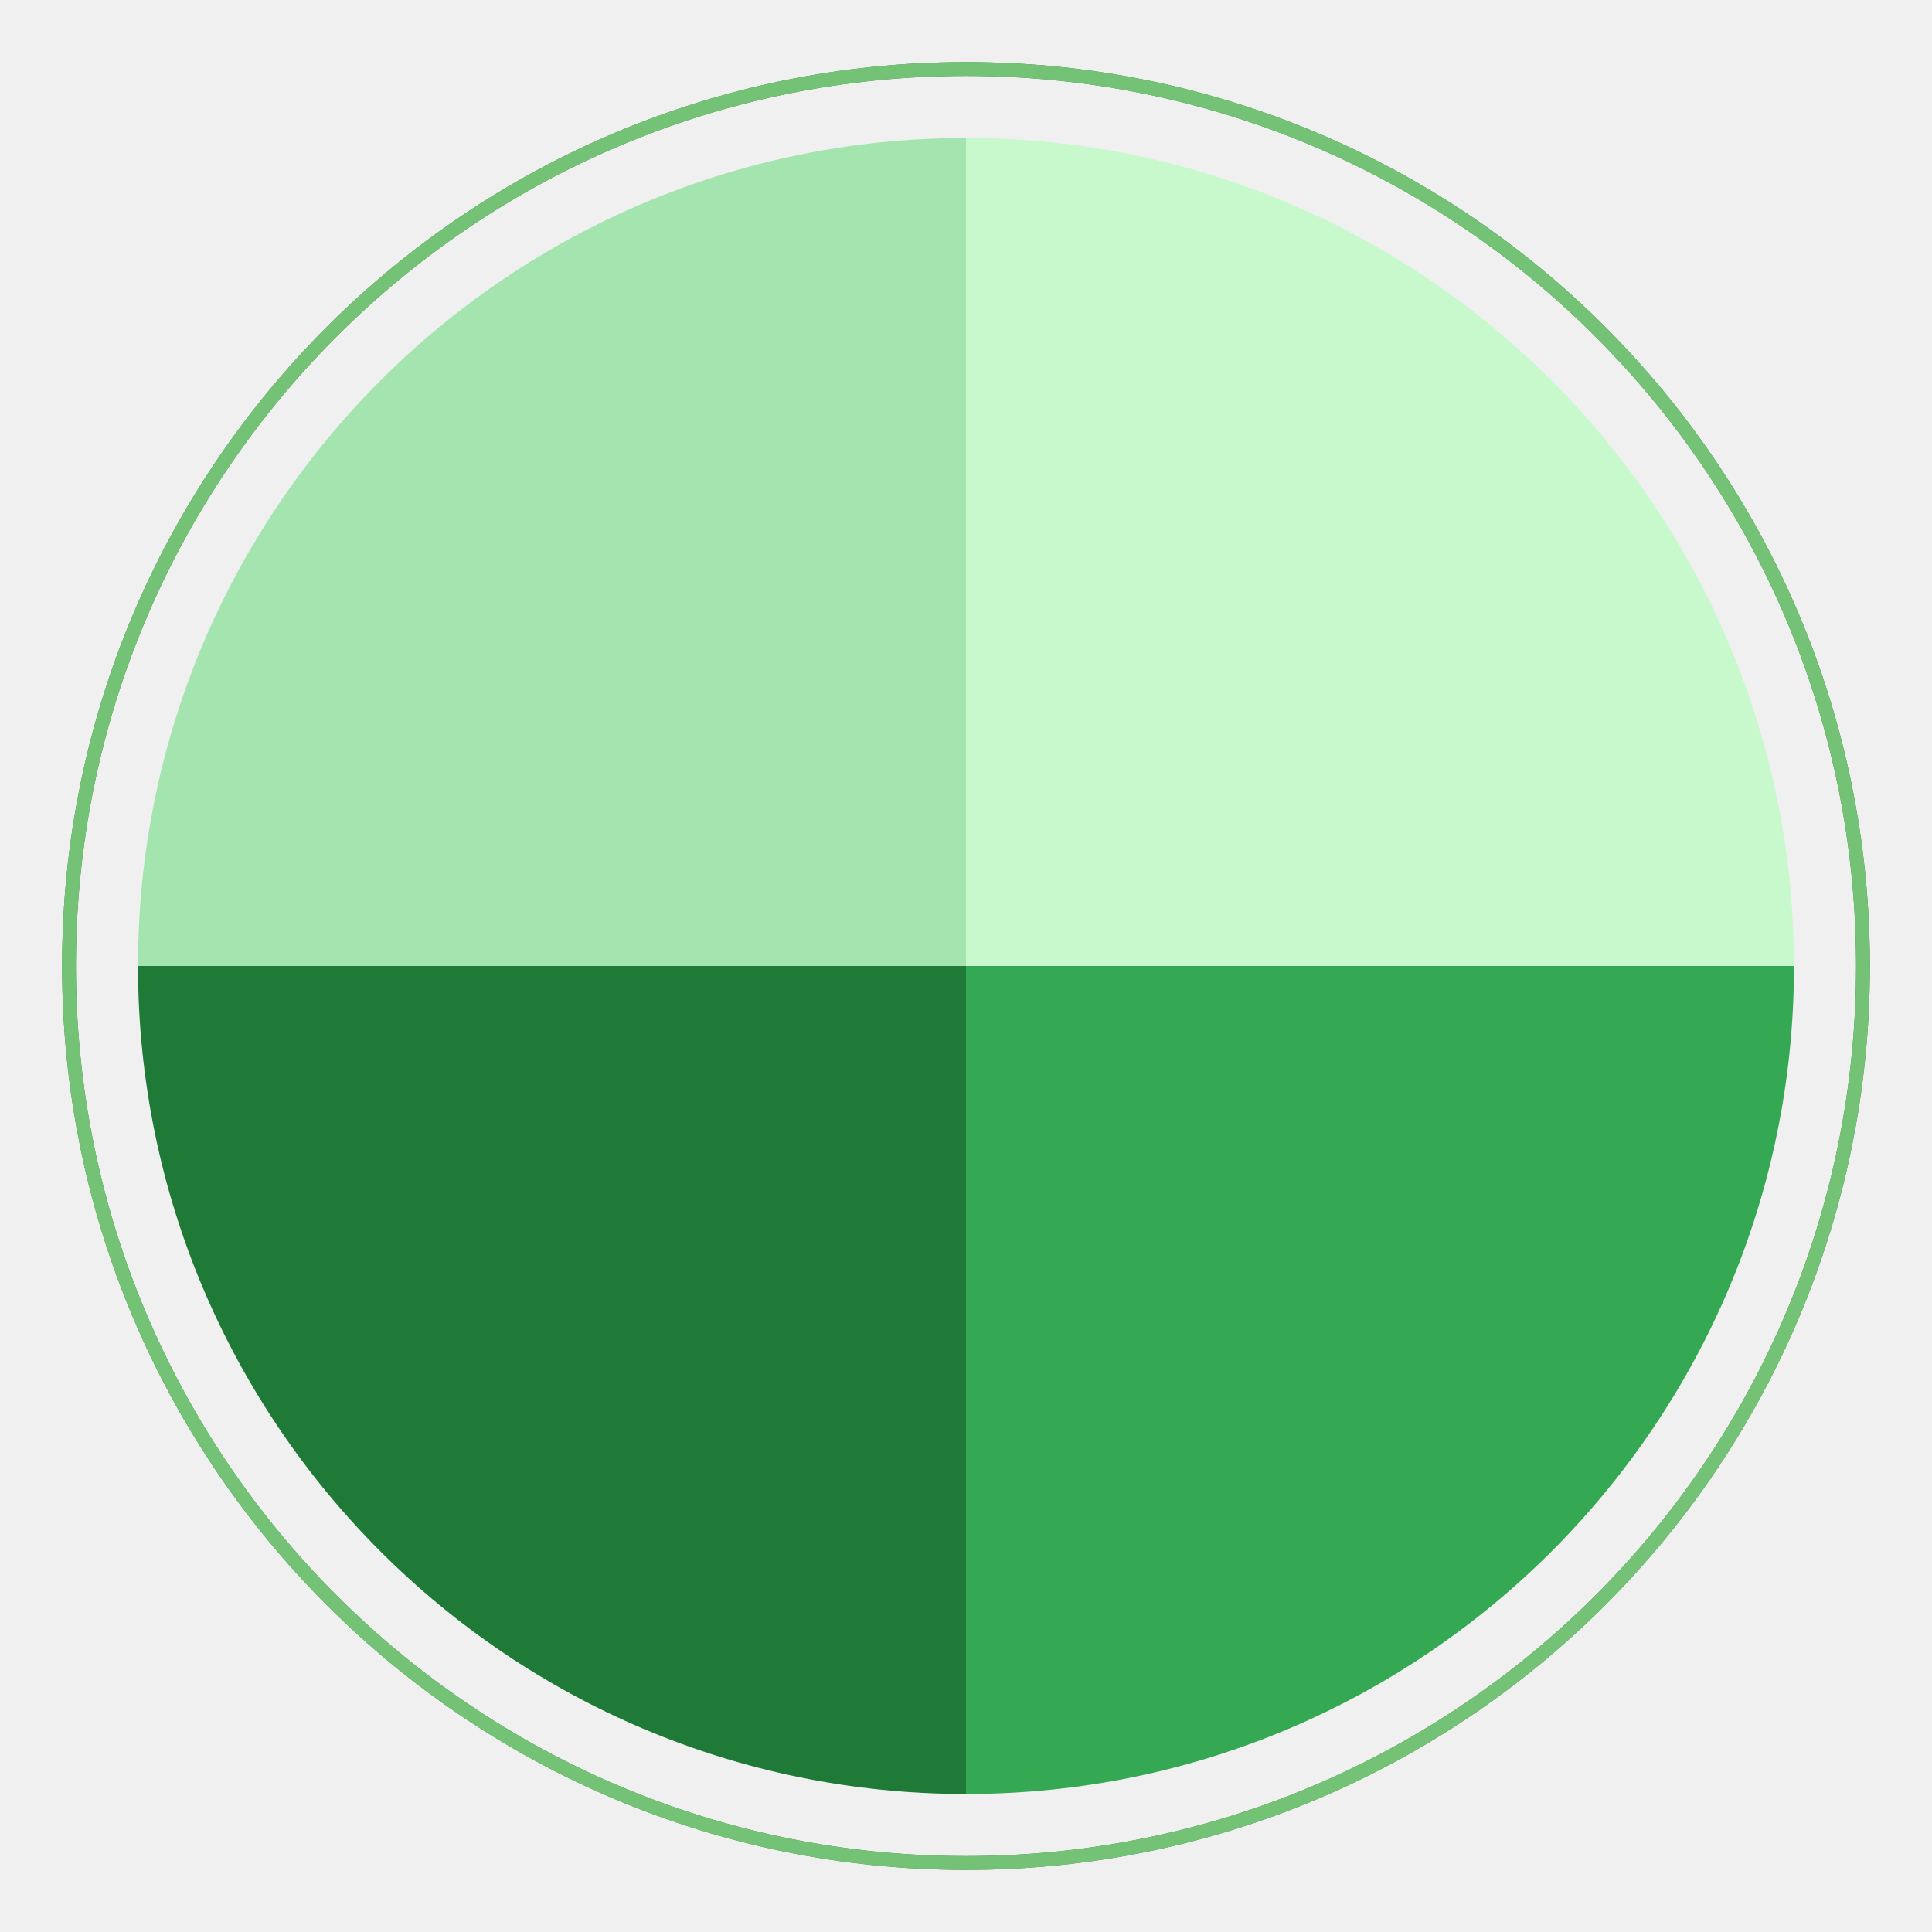
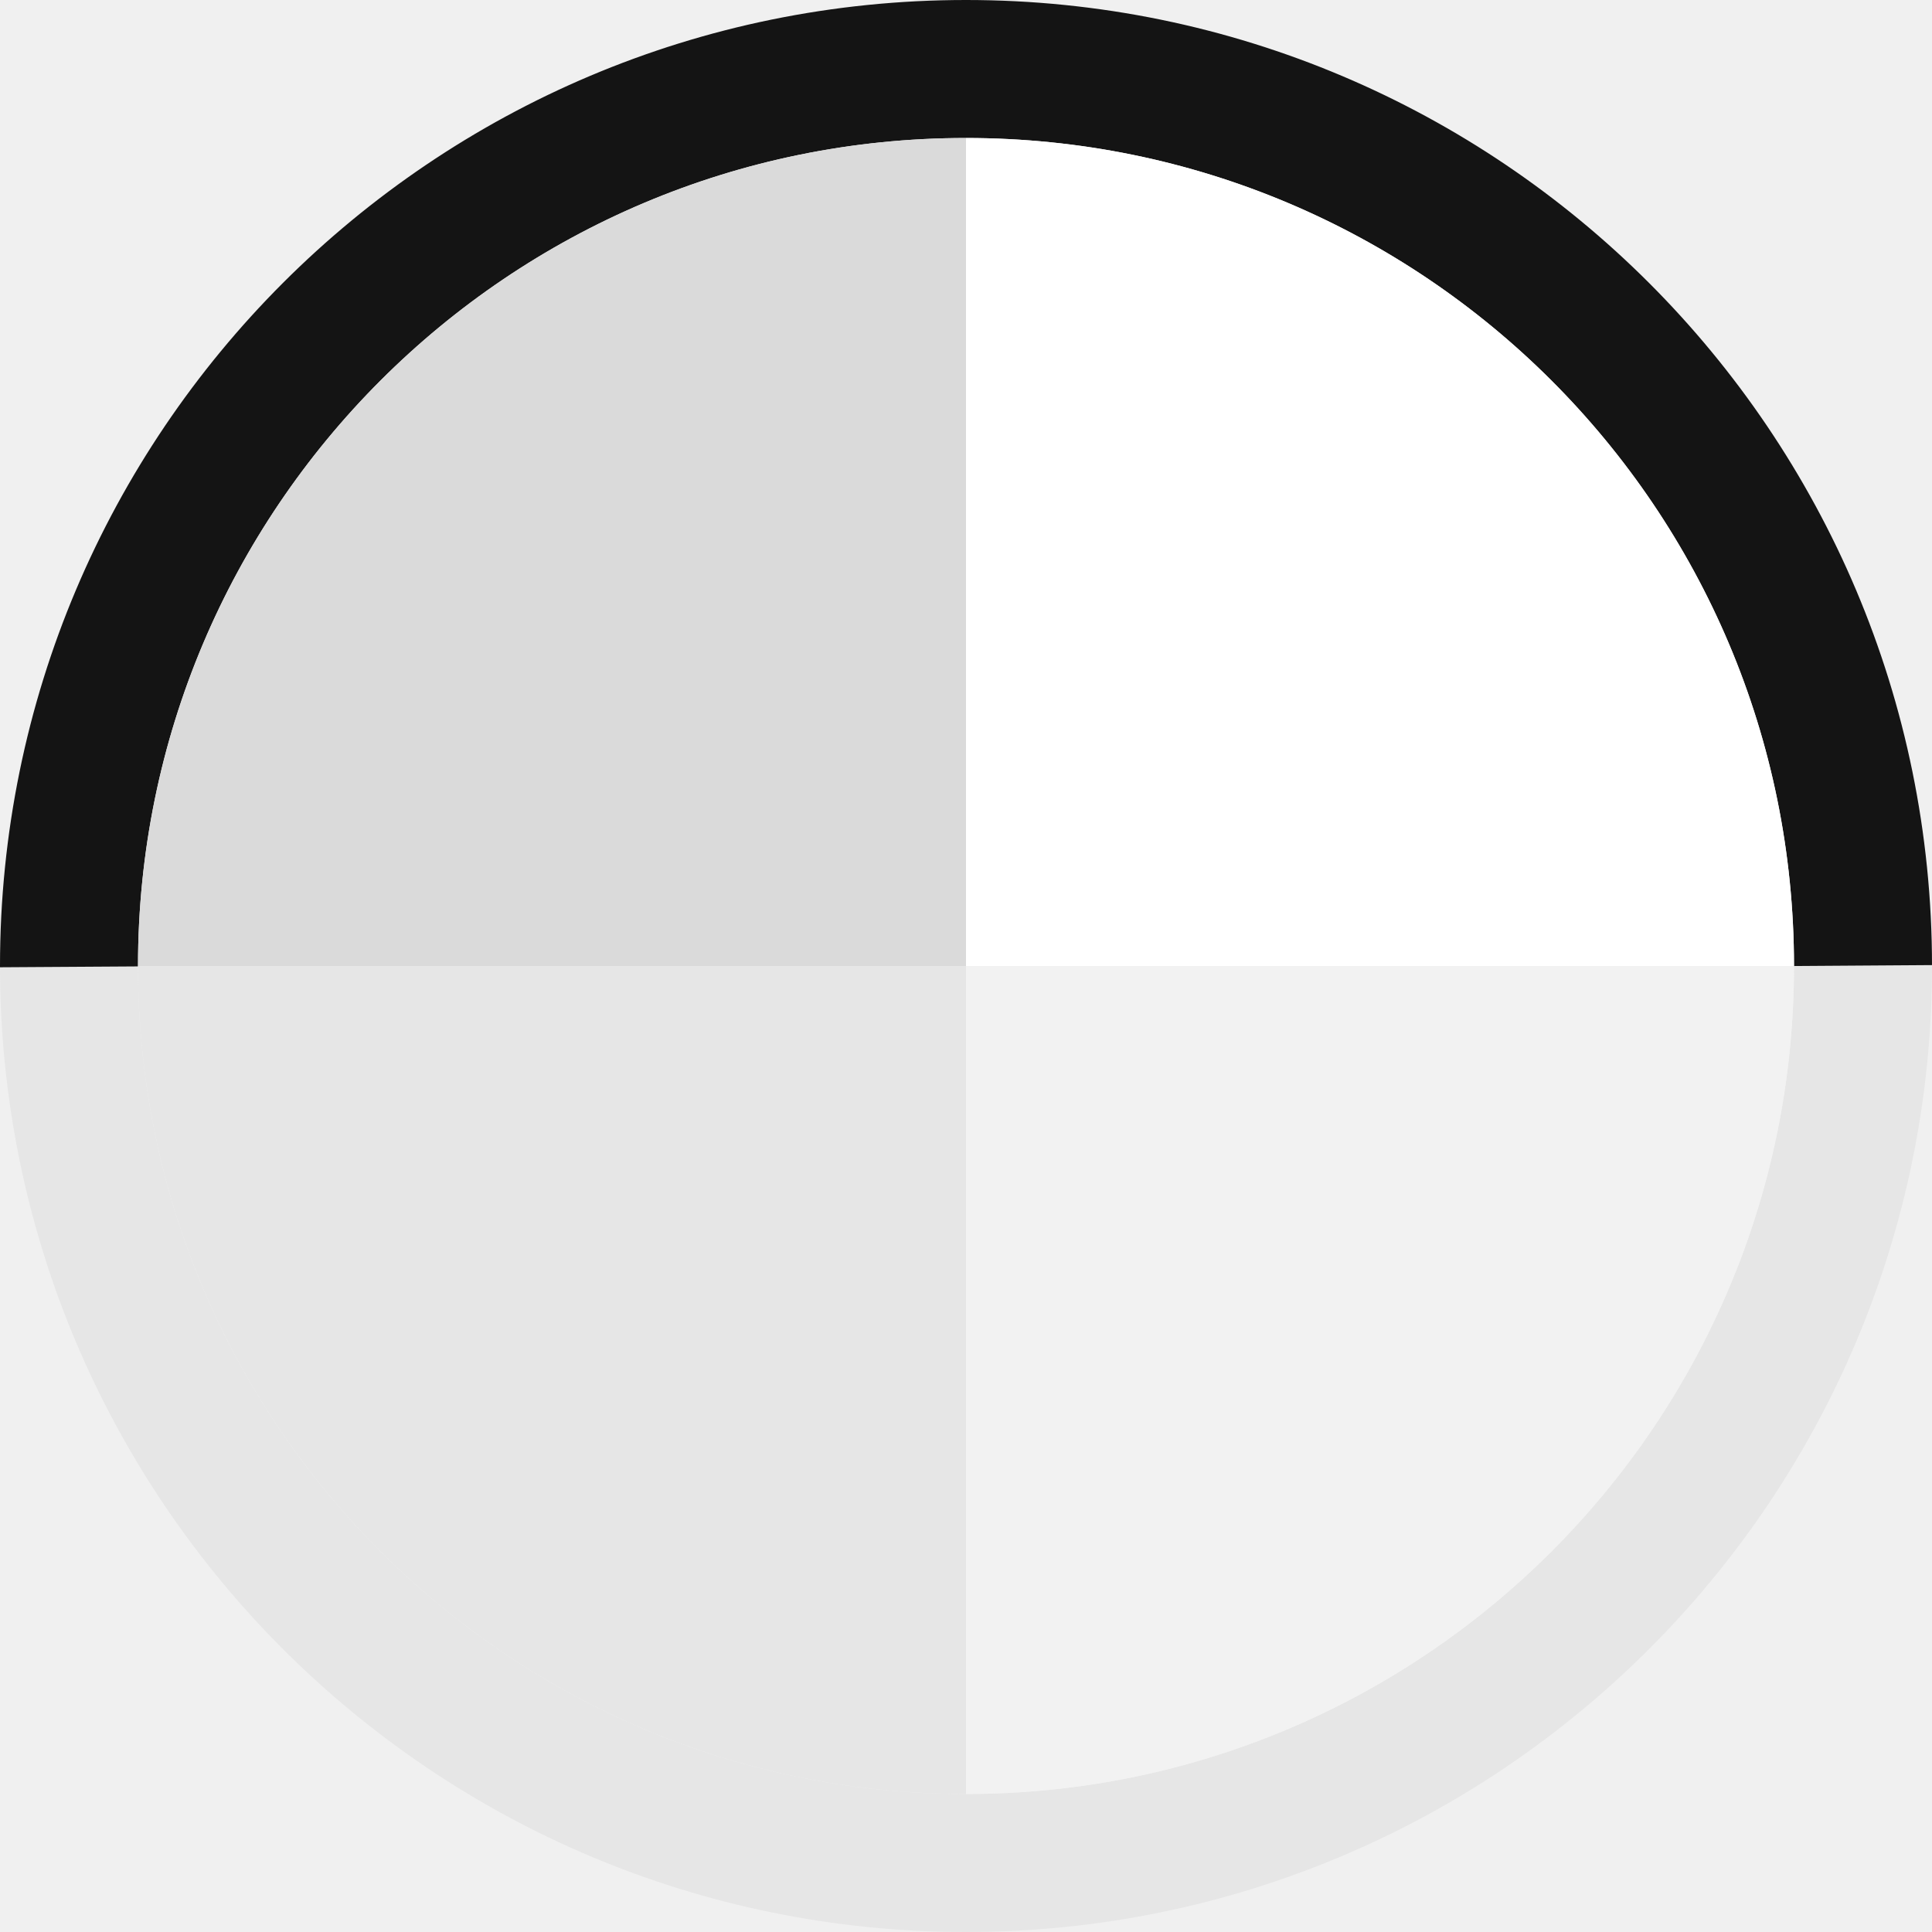
<svg xmlns="http://www.w3.org/2000/svg" viewBox="0 0 140 140" style="width:70px; height:70px;">
-   <path d="M70 70 m -65 0 a 65 65 0 0 1 130 0 a 65 65 0 0 1 -130 0" fill="none" stroke="#3B7D3A" strokeWidth="10" strokeDasharray="204.2" strokeDashoffset="204.2" />
-   <path d="M70 70 m -65 0 a 65 65 0 0 1 130 0 a 65 65 0 0 1 -130 0" fill="none" stroke="#74C276" strokeWidth="10" strokeDasharray="204.2" strokeDashoffset="0" />
+   <path d="M70 70 m -65 0 a 65 65 0 0 1 130 0 a 65 65 0 0 1 -130 0" fill="none" stroke="#E6E6E6" stroke-width="10" stroke-dasharray="204.2" stroke-dashoffset="204.2" />
+   <path d="M70 70 m -65 0 a 65 65 0 0 1 130 0 a 65 65 0 0 1 -130 0" fill="none" stroke="#141414" stroke-width="10" stroke-dasharray="204.2" stroke-dashoffset="0" />
  <g transform="translate(70,70)">
-     <path d="M0 0 L0 -60 A60 60 0 0 1 60 0 Z" fill="#C7F9CC" />
-     <path d="M0 0 L60 0 A60 60 0 0 1 0 60 Z" fill="#34A853" />
-     <path d="M0 0 L0 60 A60 60 0 0 1 -60 0 Z" fill="#207A37" />
-     <path d="M0 0 L-60 0 A60 60 0 0 1 0 -60 Z" fill="#A3E4AF" />
+     <path d="M0 0 L0 -60 A60 60 0 0 1 60 0 Z" fill="#FFFFFF" />
+     <path d="M0 0 L60 0 A60 60 0 0 1 0 60 Z" fill="#F2F2F2" />
+     <path d="M0 0 L0 60 A60 60 0 0 1 -60 0 Z" fill="#E6E6E6" />
+     <path d="M0 0 L-60 0 A60 60 0 0 1 0 -60 Z" fill="#DADADA" />
  </g>
</svg>
